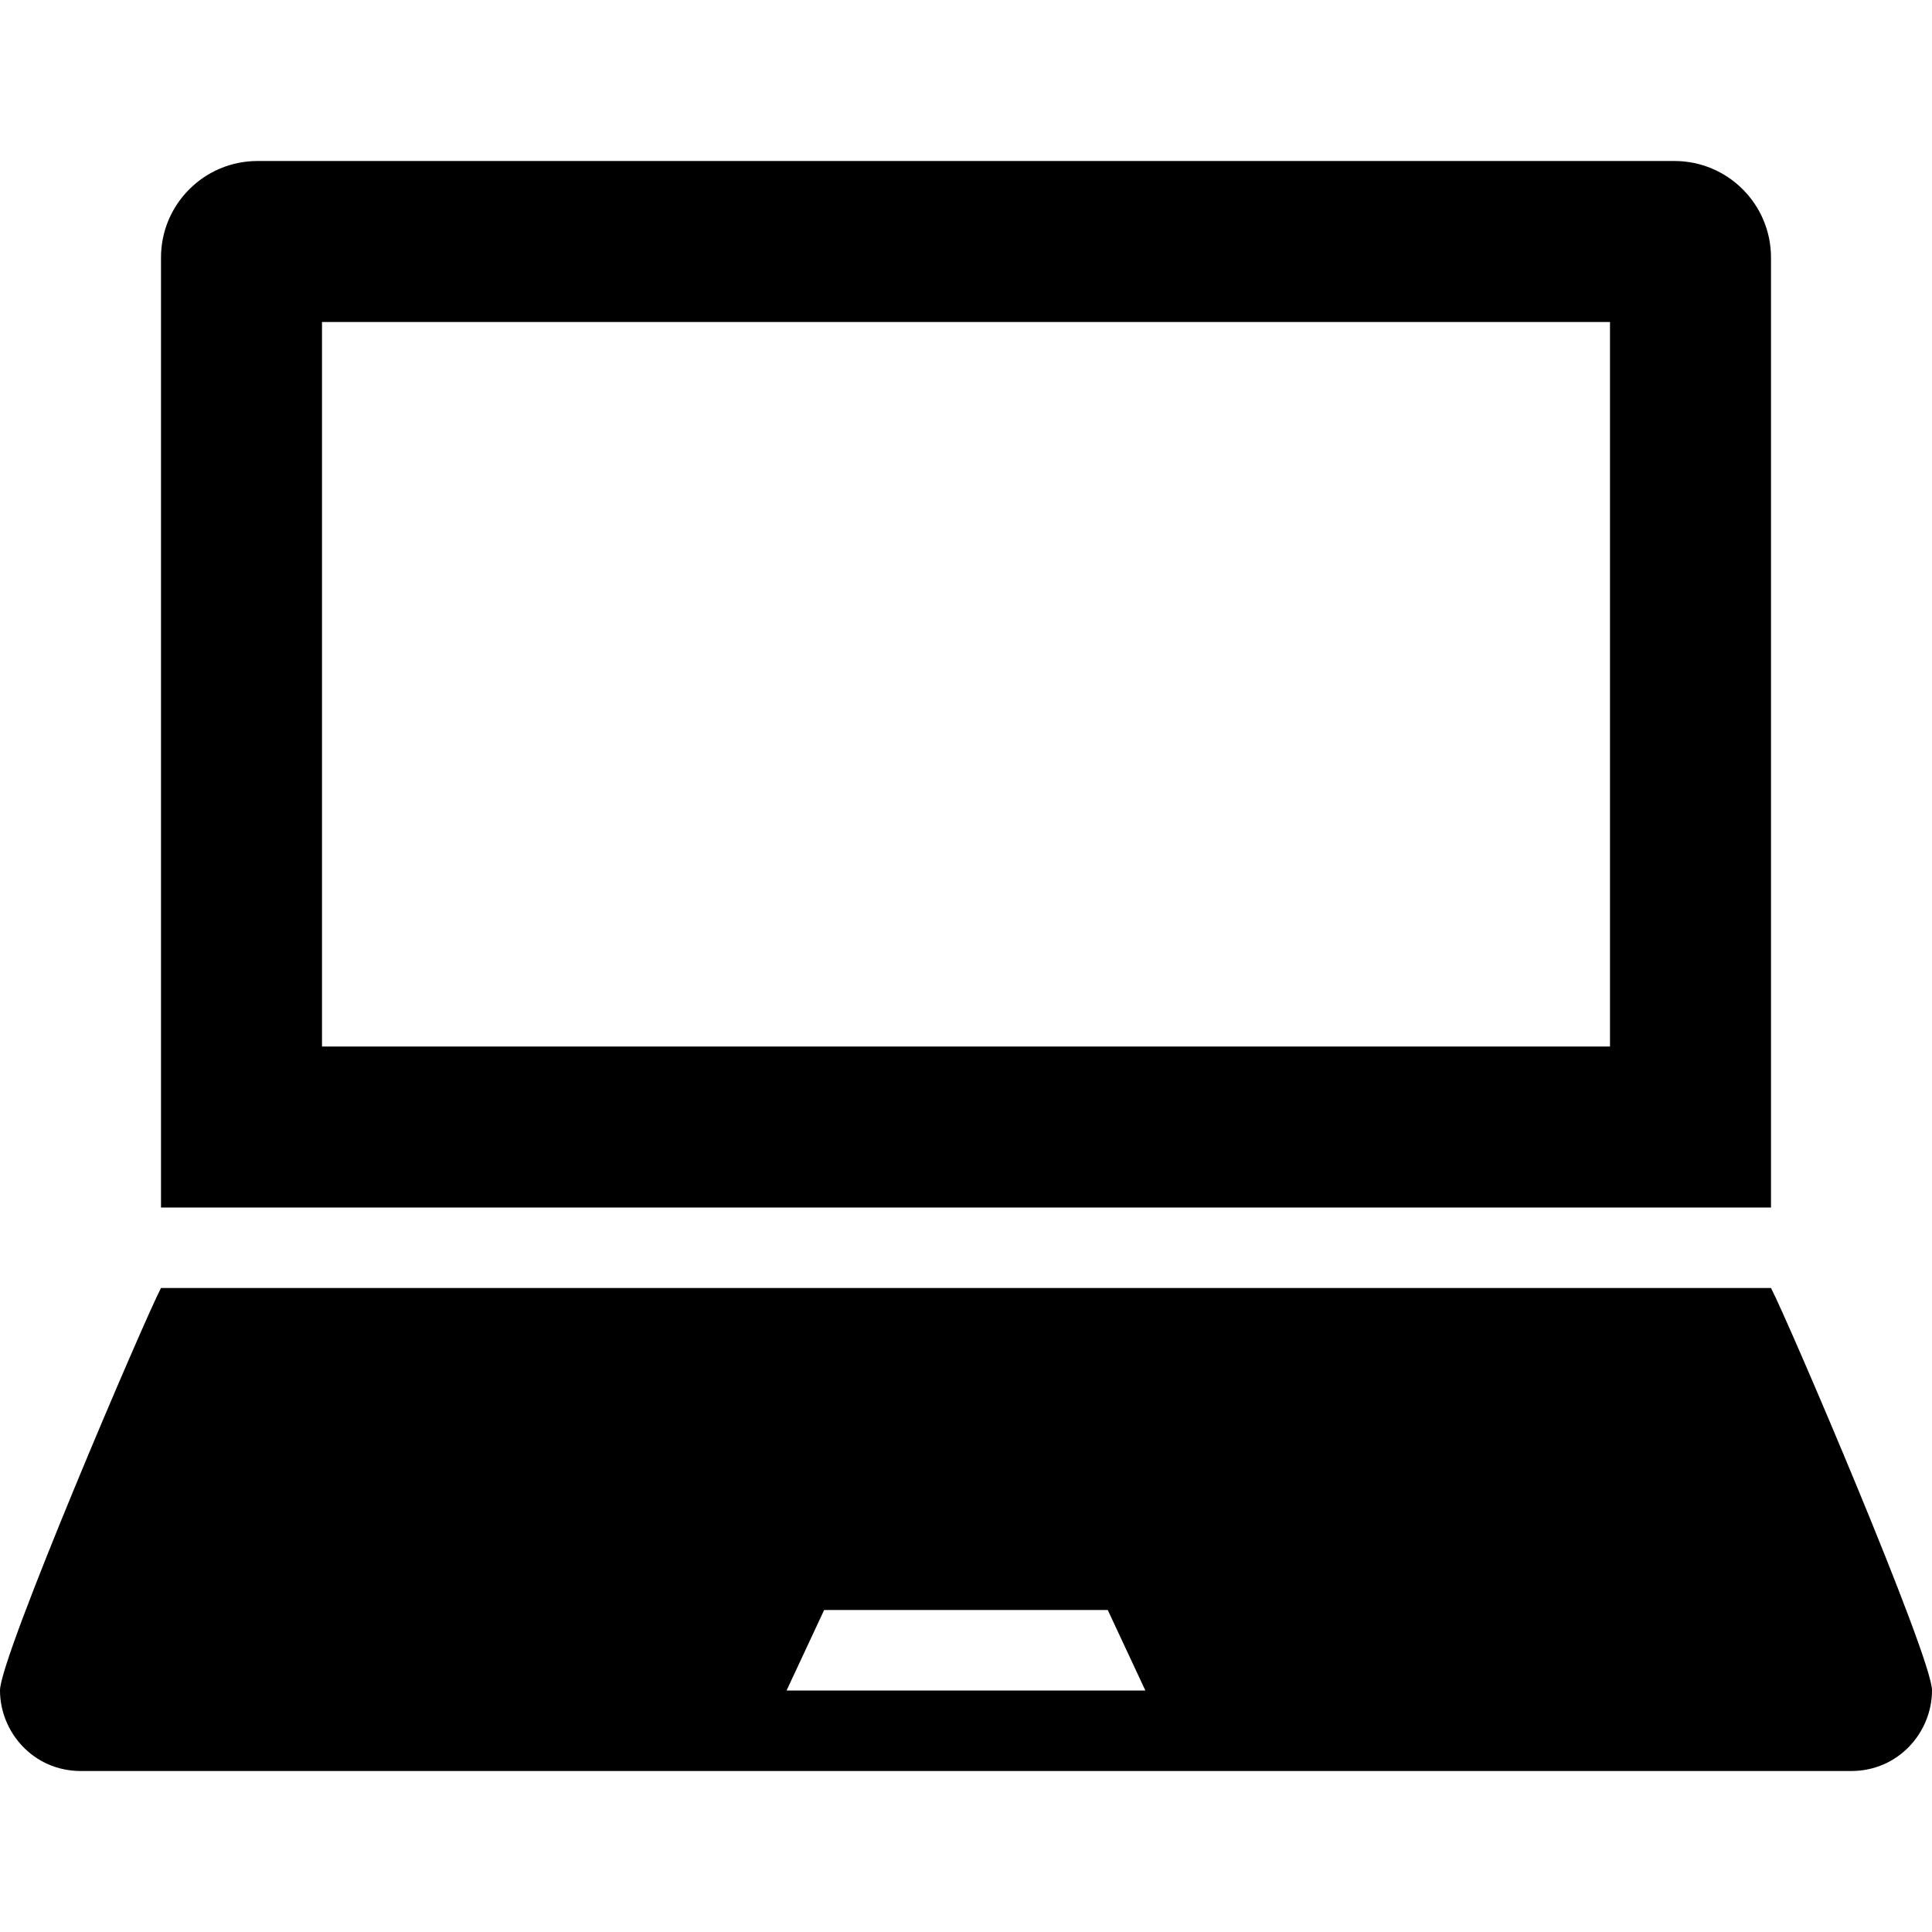
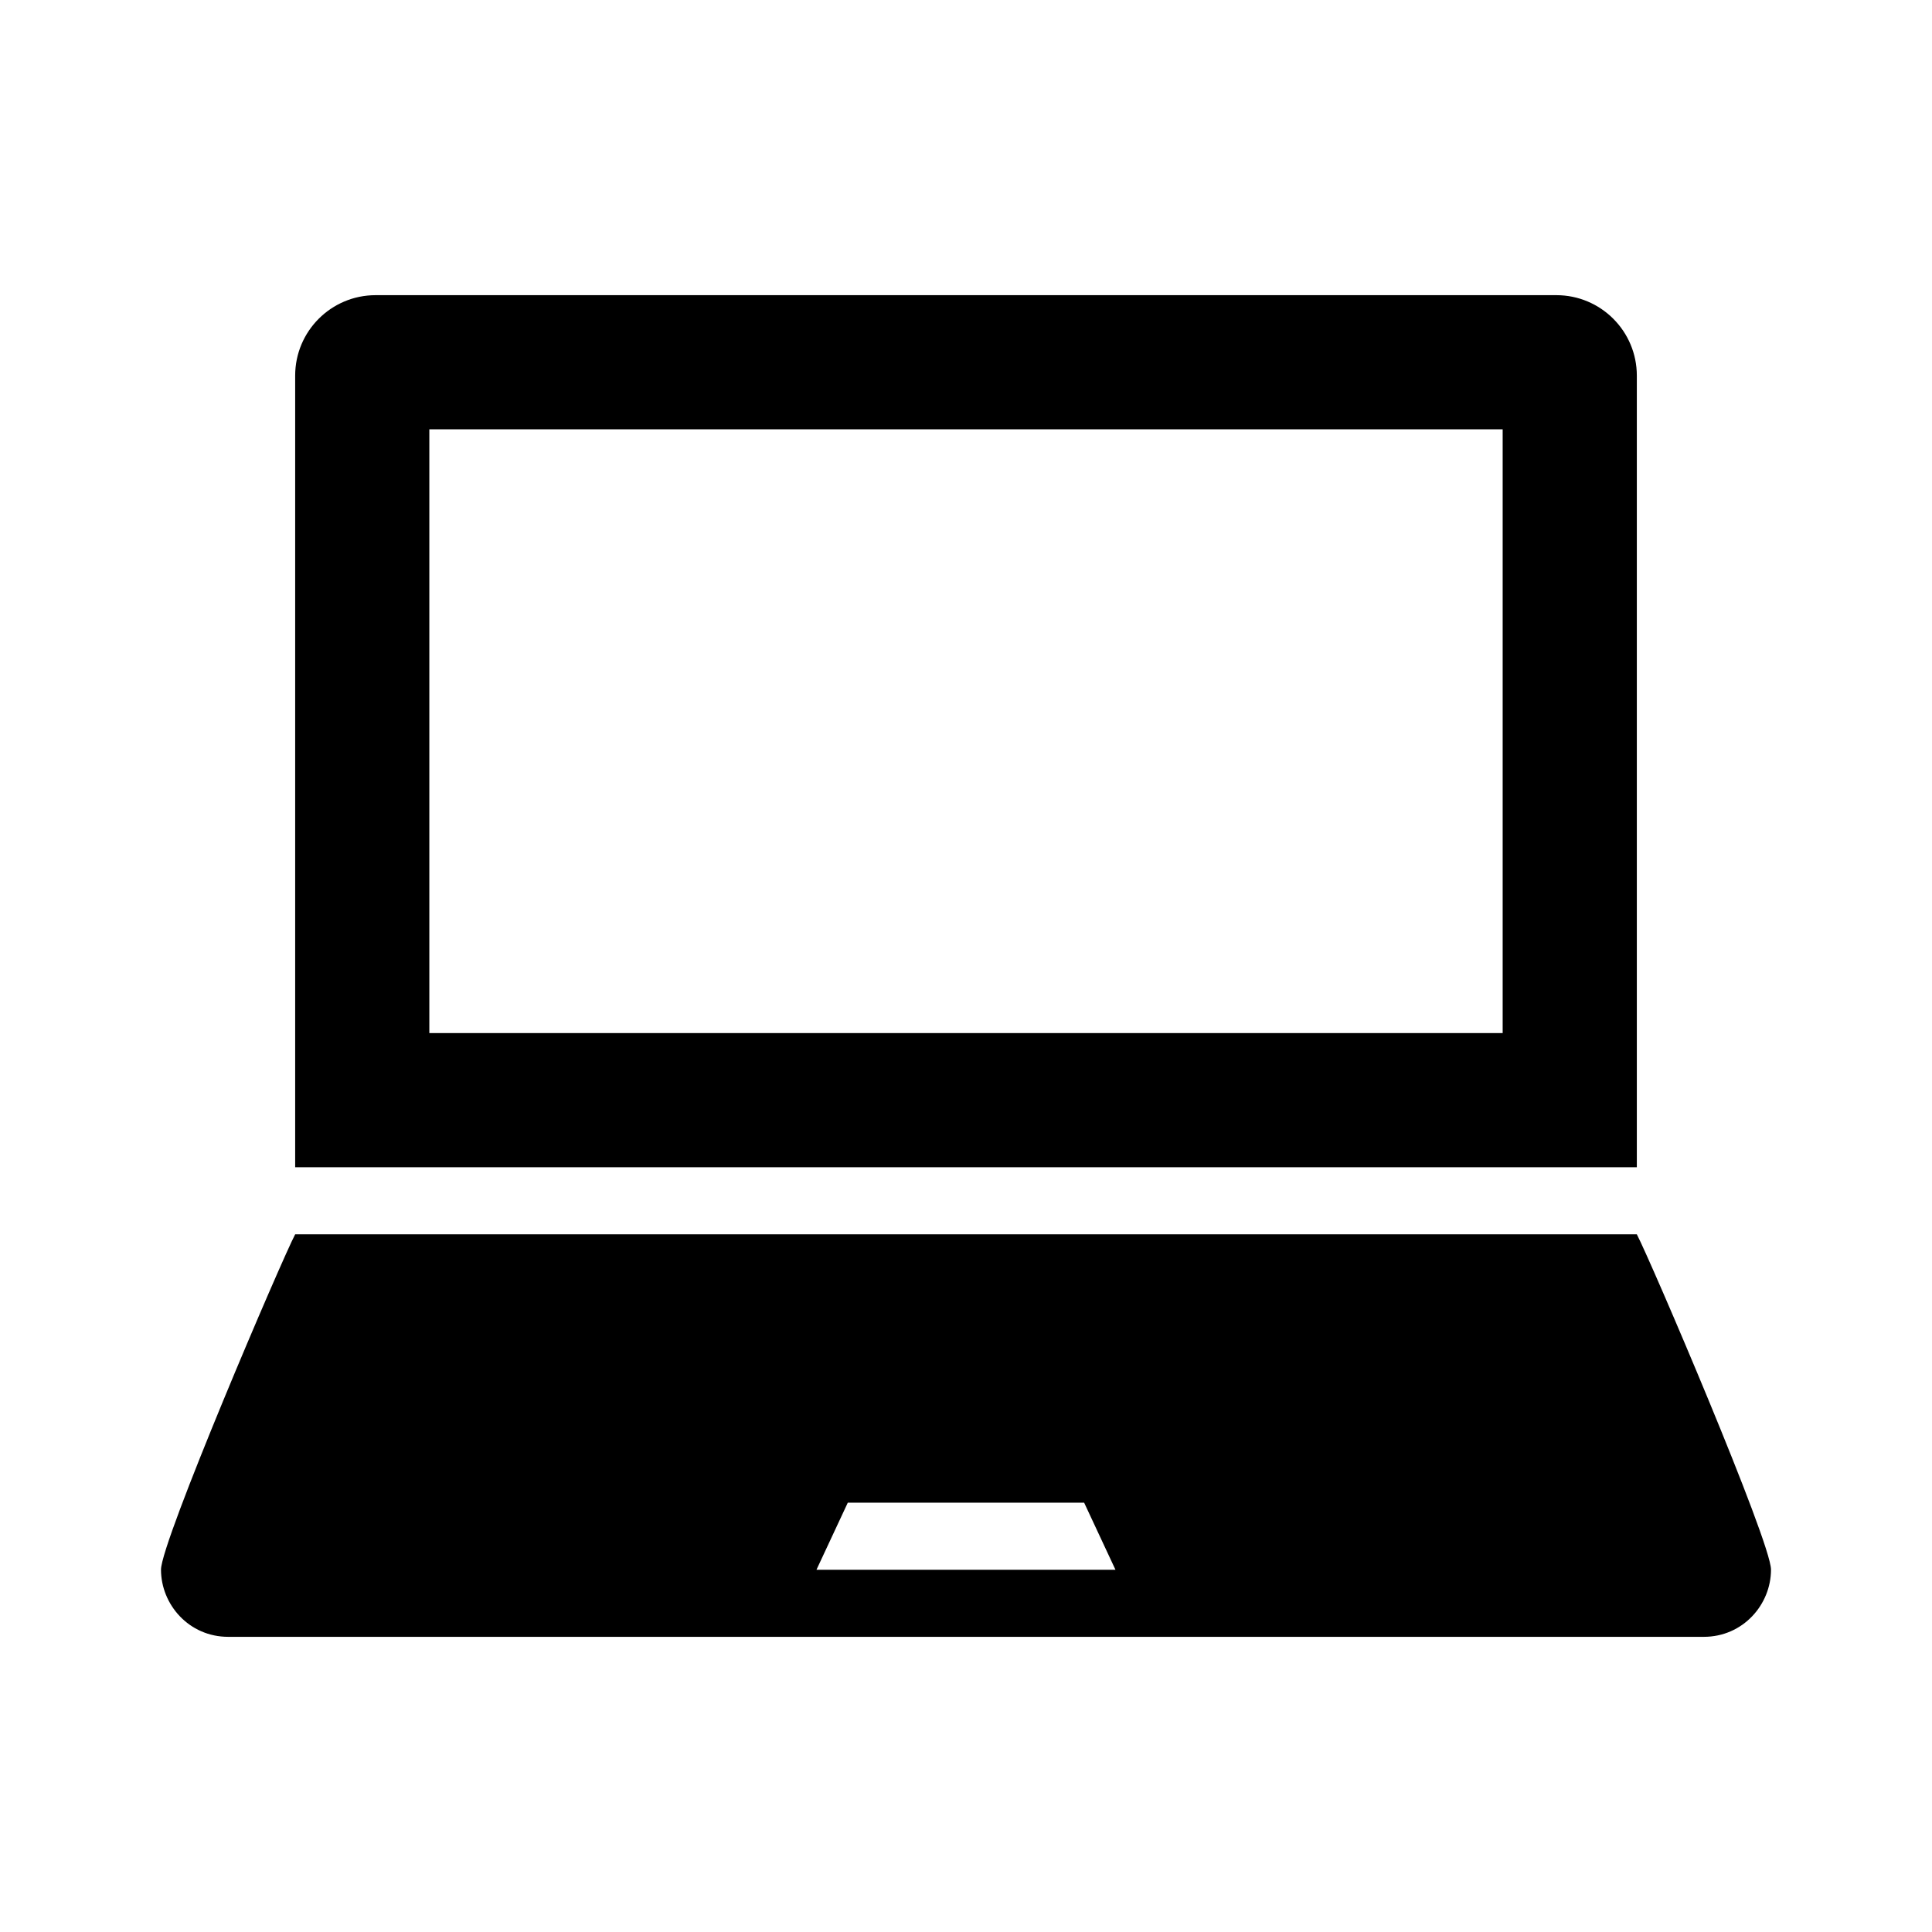
- <svg xmlns="http://www.w3.org/2000/svg" style="width:24px;height:24px" height="24" width="24" viewBox="0 0 24 24">
-   <g id="computer">
-     <path d="M22 3.2c0-.663-.537-1.2-1.2-1.2h-17.6c-.663 0-1.2.537-1.2 1.2v11.8h20v-11.8zm-2 9.8h-16v-9h16v9zm2 3h-20c-.197.372-2 4.582-2 4.998 0 .522.418 1.002 1.002 1.002h21.996c.584 0 1.002-.48 1.002-1.002 0-.416-1.803-4.626-2-4.998zm-12.229 5l.467-1h3.523l.467 1h-4.457z" />
-   </g>
+ <svg xmlns="http://www.w3.org/2000/svg" width="24" height="24" viewBox="0 0 24 24">
+   <svg x="2" y="2" width="20" height="20" viewBox="0 0 24 24">
+     <g id="computer">
+       <path d="M22 3.2c0-.663-.537-1.2-1.2-1.2h-17.6c-.663 0-1.2.537-1.2 1.2v11.8h20v-11.8zm-2 9.8h-16v-9h16v9zm2 3h-20c-.197.372-2 4.582-2 4.998 0 .522.418 1.002 1.002 1.002h21.996c.584 0 1.002-.48 1.002-1.002 0-.416-1.803-4.626-2-4.998zm-12.229 5l.467-1h3.523l.467 1h-4.457z" />
+     </g>
+   </svg>
</svg>
